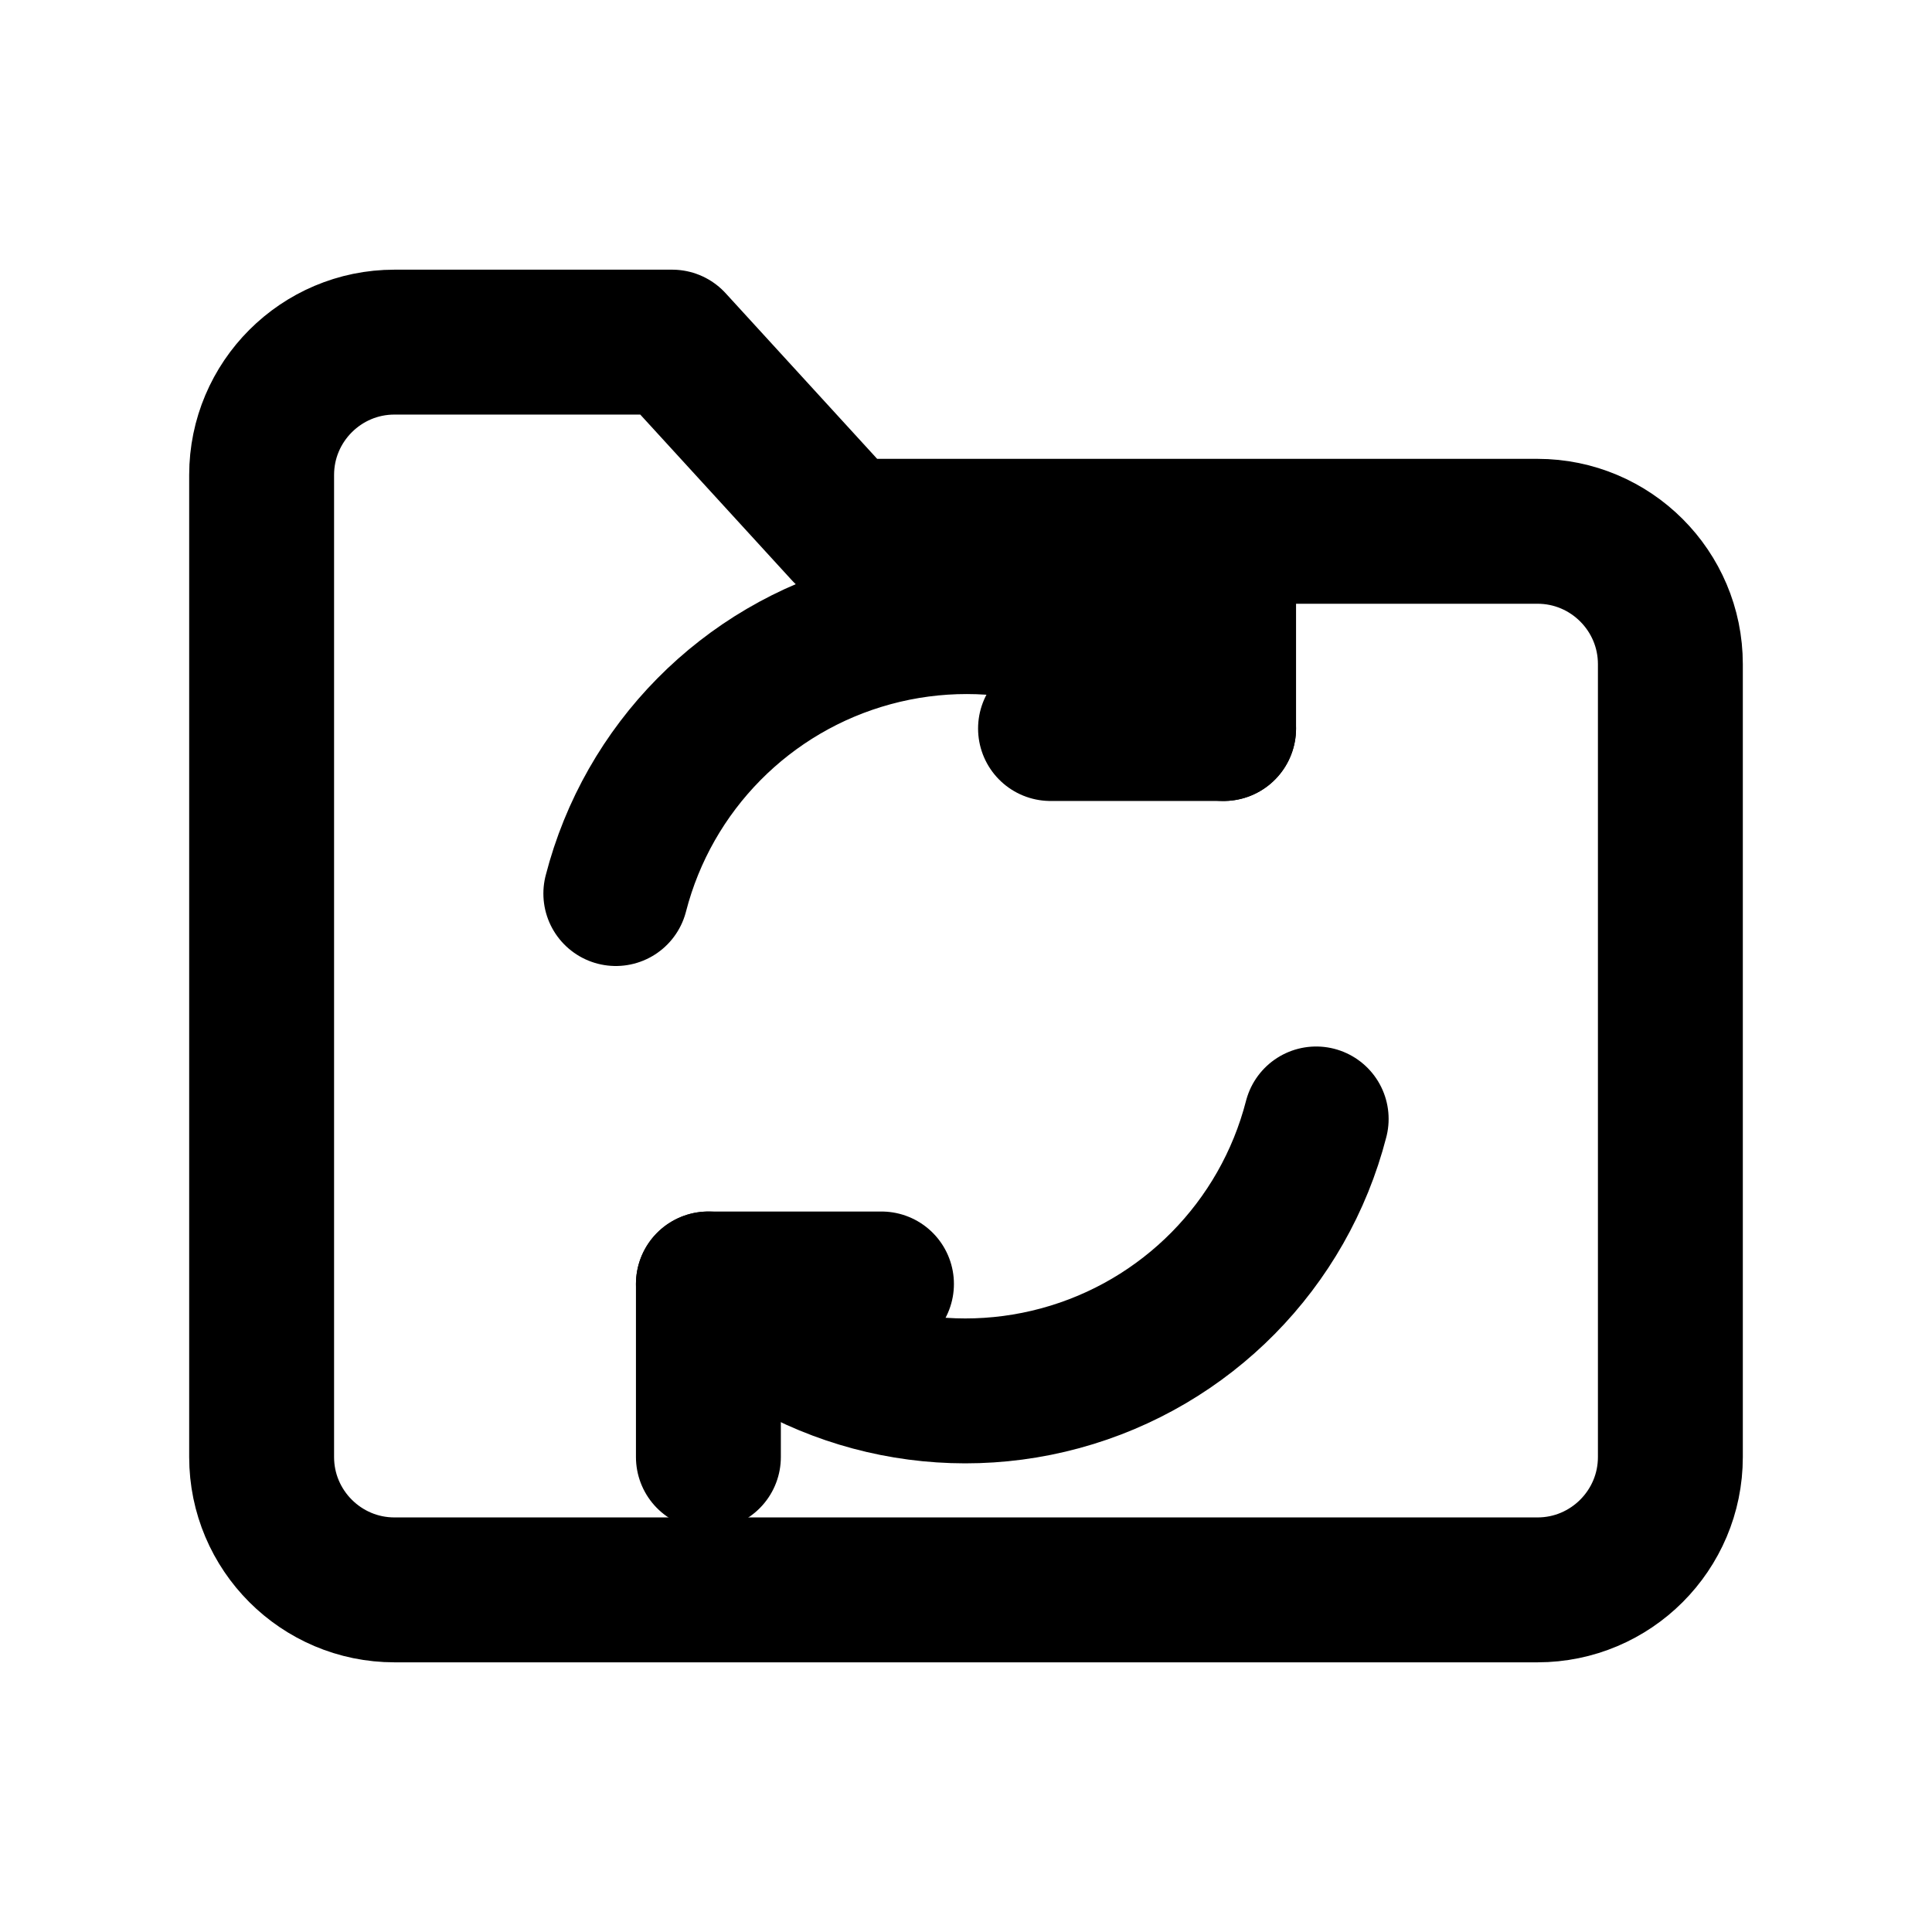
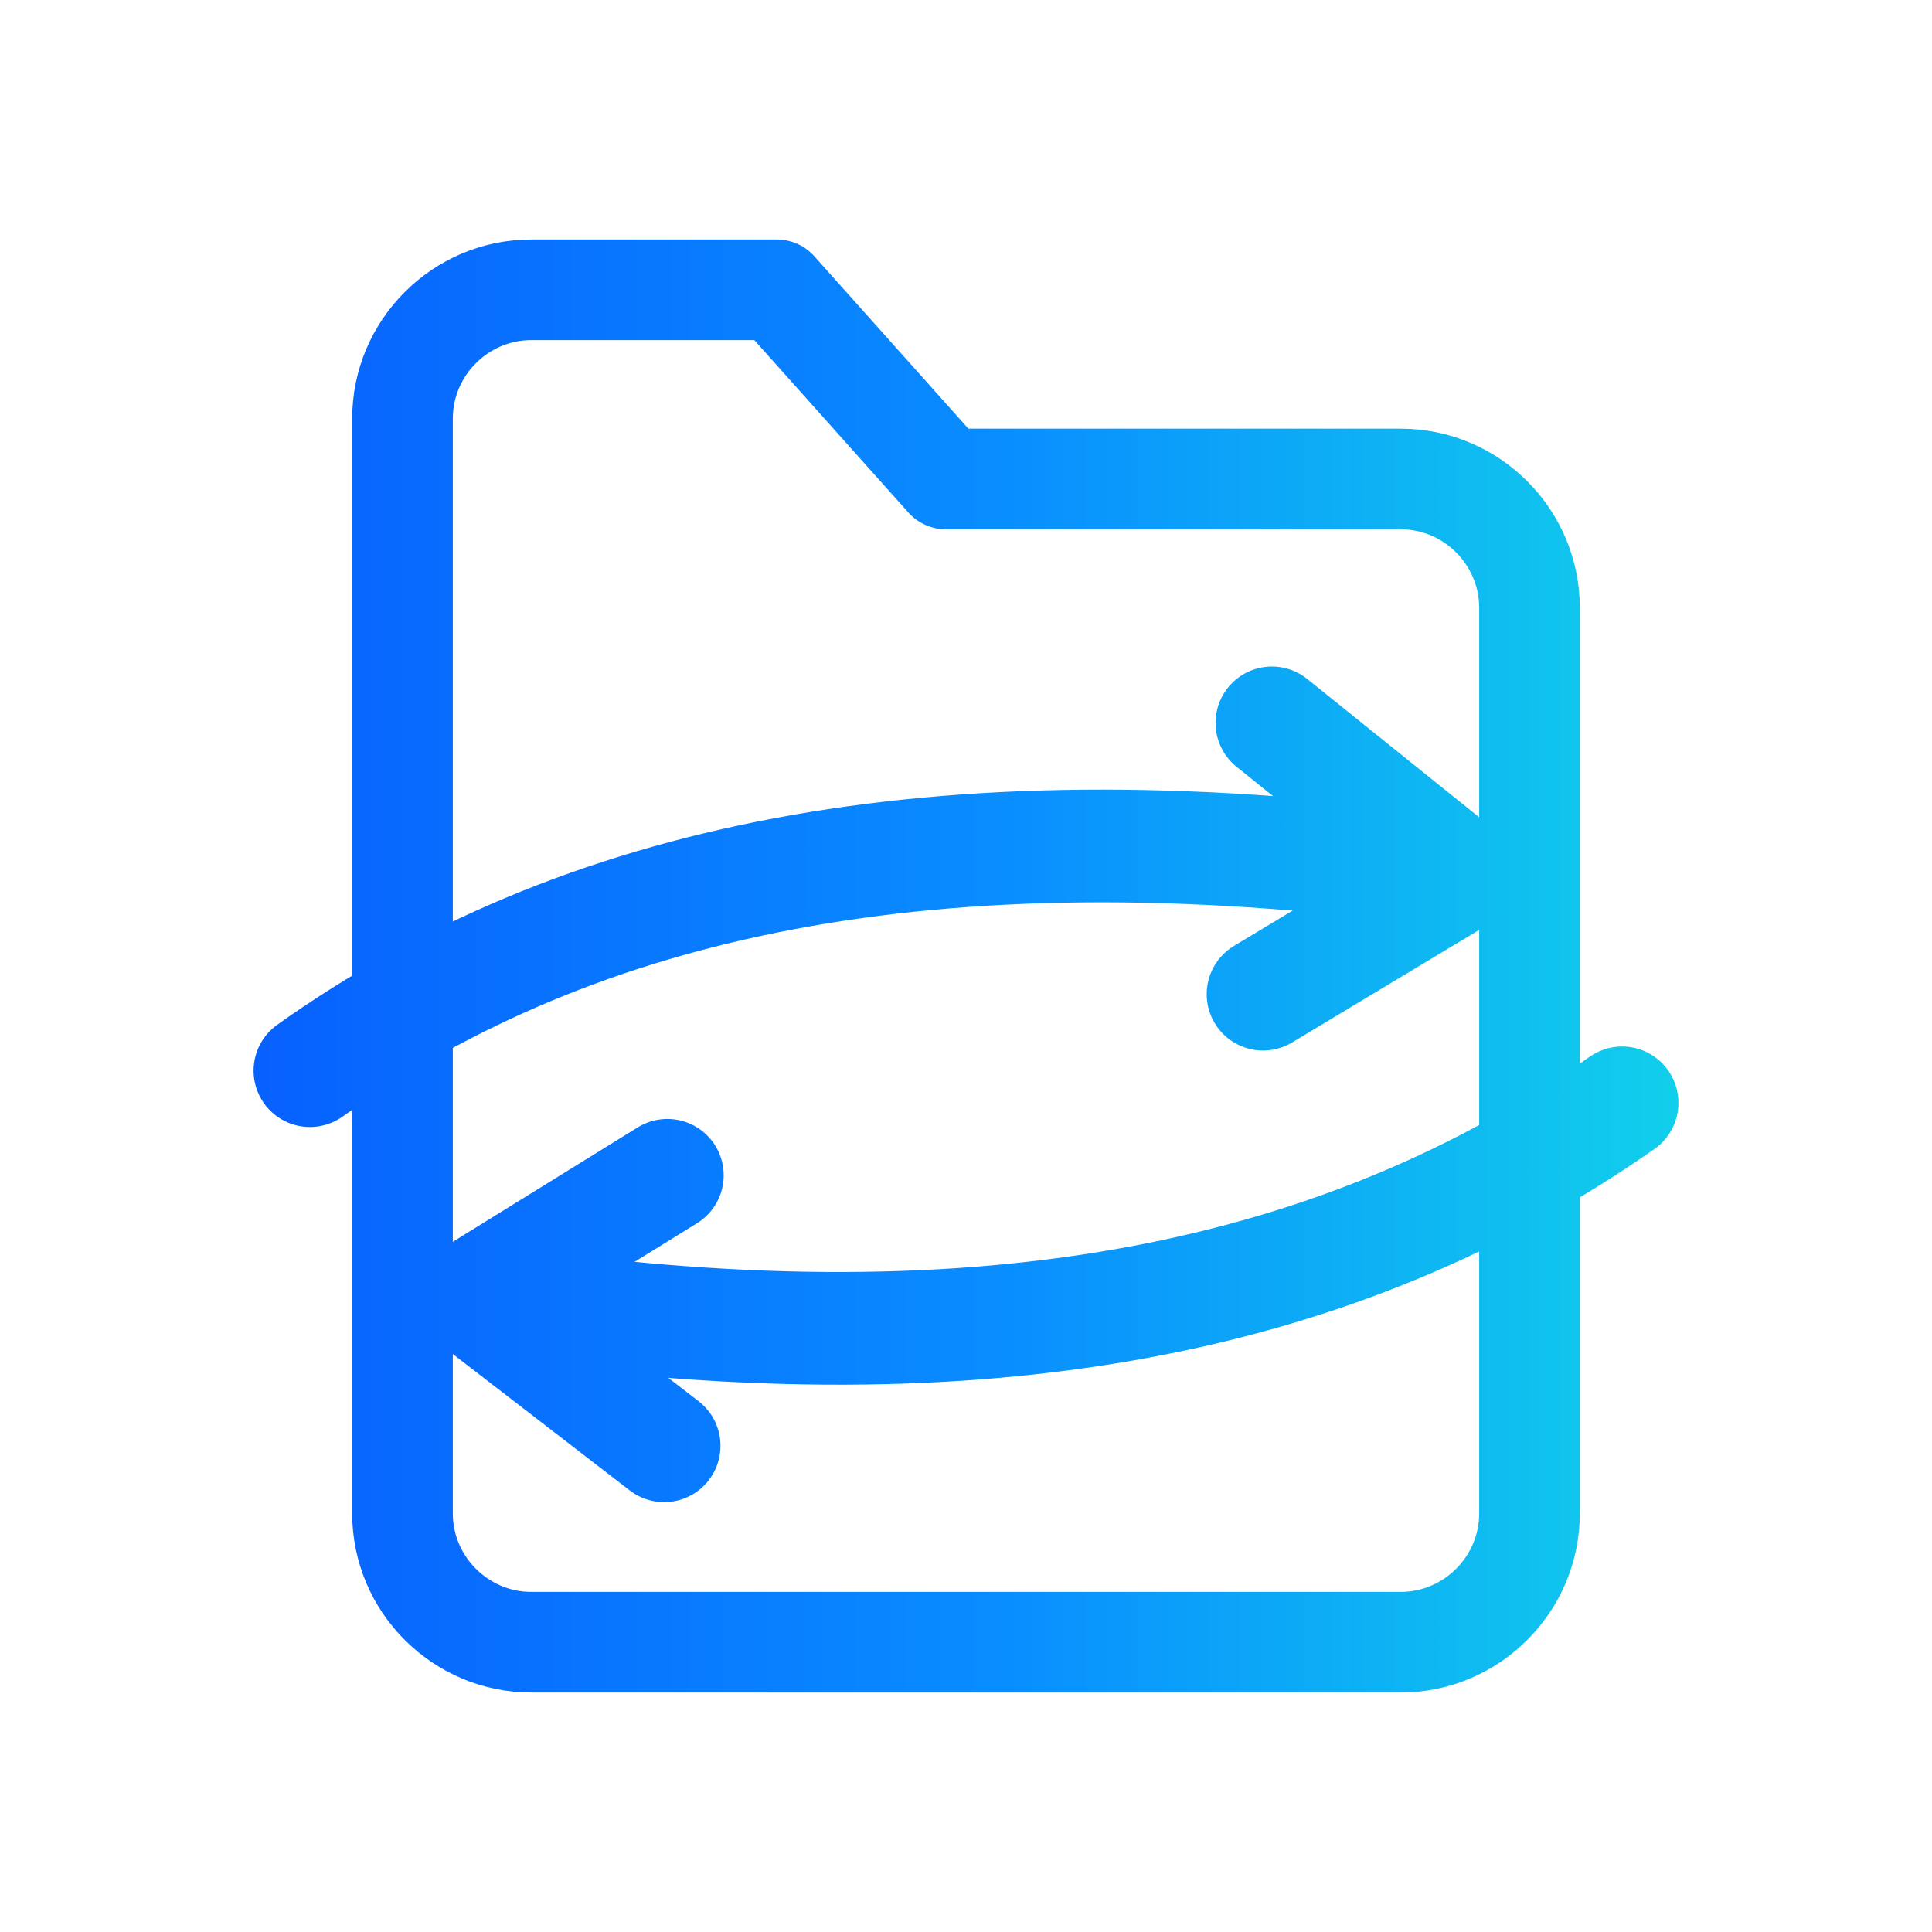
<svg xmlns="http://www.w3.org/2000/svg" viewBox="0 0 24 24">
-   <g fill="none" stroke="#000" stroke-width="1.8" stroke-linecap="round" stroke-linejoin="round">
-     <path d="M3.25 7.7V5.9c0-.91.74-1.65 1.65-1.65h3.45l2.15 2.35h8.6c.91 0 1.65.74 1.65 1.65v9.85c0 .91-.74 1.65-1.65 1.65H4.9c-.91 0-1.65-.74-1.65-1.65V7.7Z" />
-     <path d="M7.65 11.1a4.5 4.5 0 0 1 7.55-2.05" />
-     <path d="M13.05 9.05h2.15V6.9" />
-     <path d="M16.35 13.9a4.5 4.5 0 0 1-7.55 2.05" />
-     <path d="M10.95 15.95H8.8v2.15" />
+   <defs>
+     <linearGradient id="brandGradient" x1="2" y1="12" x2="22" y2="12" gradientUnits="userSpaceOnUse">
+       <stop offset="0" stop-color="#075BFF" />
+       <stop offset="0.52" stop-color="#098DFF" />
+       <stop offset="1" stop-color="#12D8E8" />
+     </linearGradient>
+   </defs>
+   <g fill="none" stroke="url(#brandGradient)" stroke-linecap="round" stroke-linejoin="round">
+     <path stroke-width="1.25" d="M5 9V5.2c0-.88.72-1.6 1.6-1.6h3.05l2.1 2.35h5.65c.88 0 1.6.72 1.6 1.6V18.8c0 .88-.72 1.6-1.6 1.6H6.6c-.88 0-1.6-.72-1.6-1.6V9Z" />
+     <path stroke-width="1.4" d="M3.85 13.3c3.35-2.38 7.75-3.31 13.9-2.51" />
+     <path stroke-width="1.4" d="m15.8 8.98 2.35 1.89-2.46 1.48" />
+     <path stroke-width="1.4" d="M20.15 13.7c-3.47 2.43-7.9 3.34-13.85 2.49" />
+     <path stroke-width="1.4" d="m8.25 17.96-2.4-1.85 2.44-1.51" />
  </g>
</svg>
